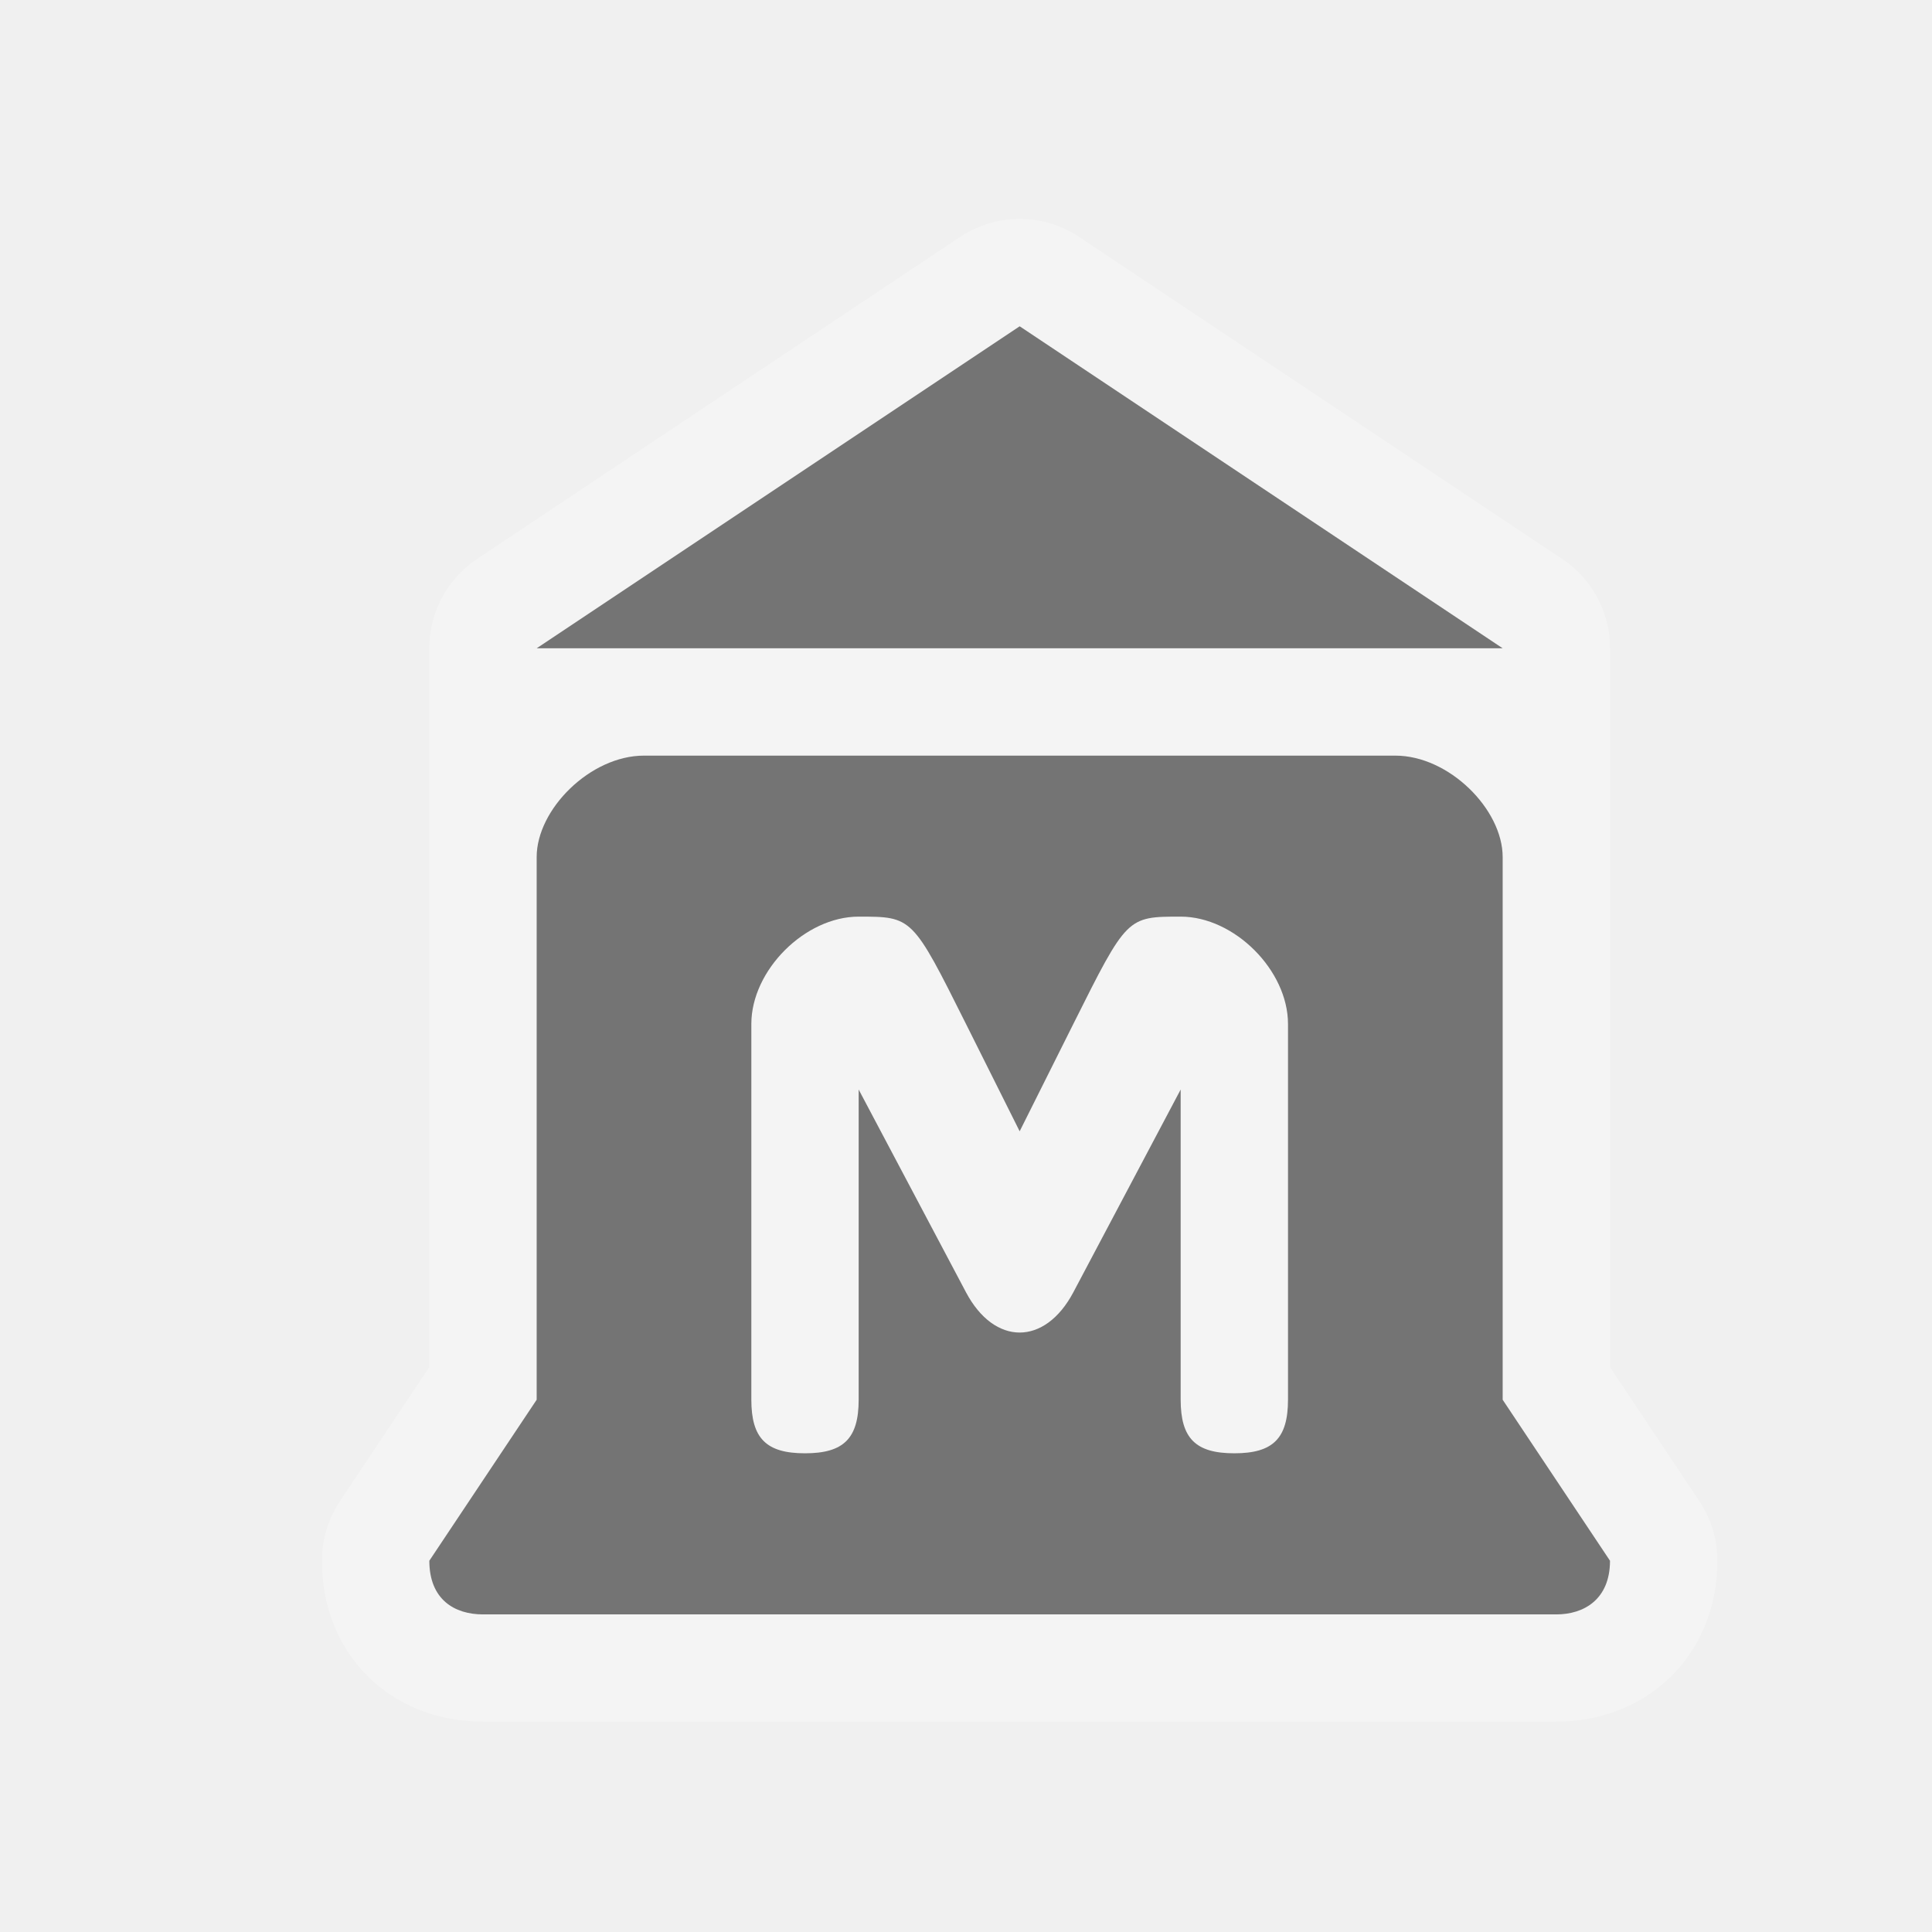
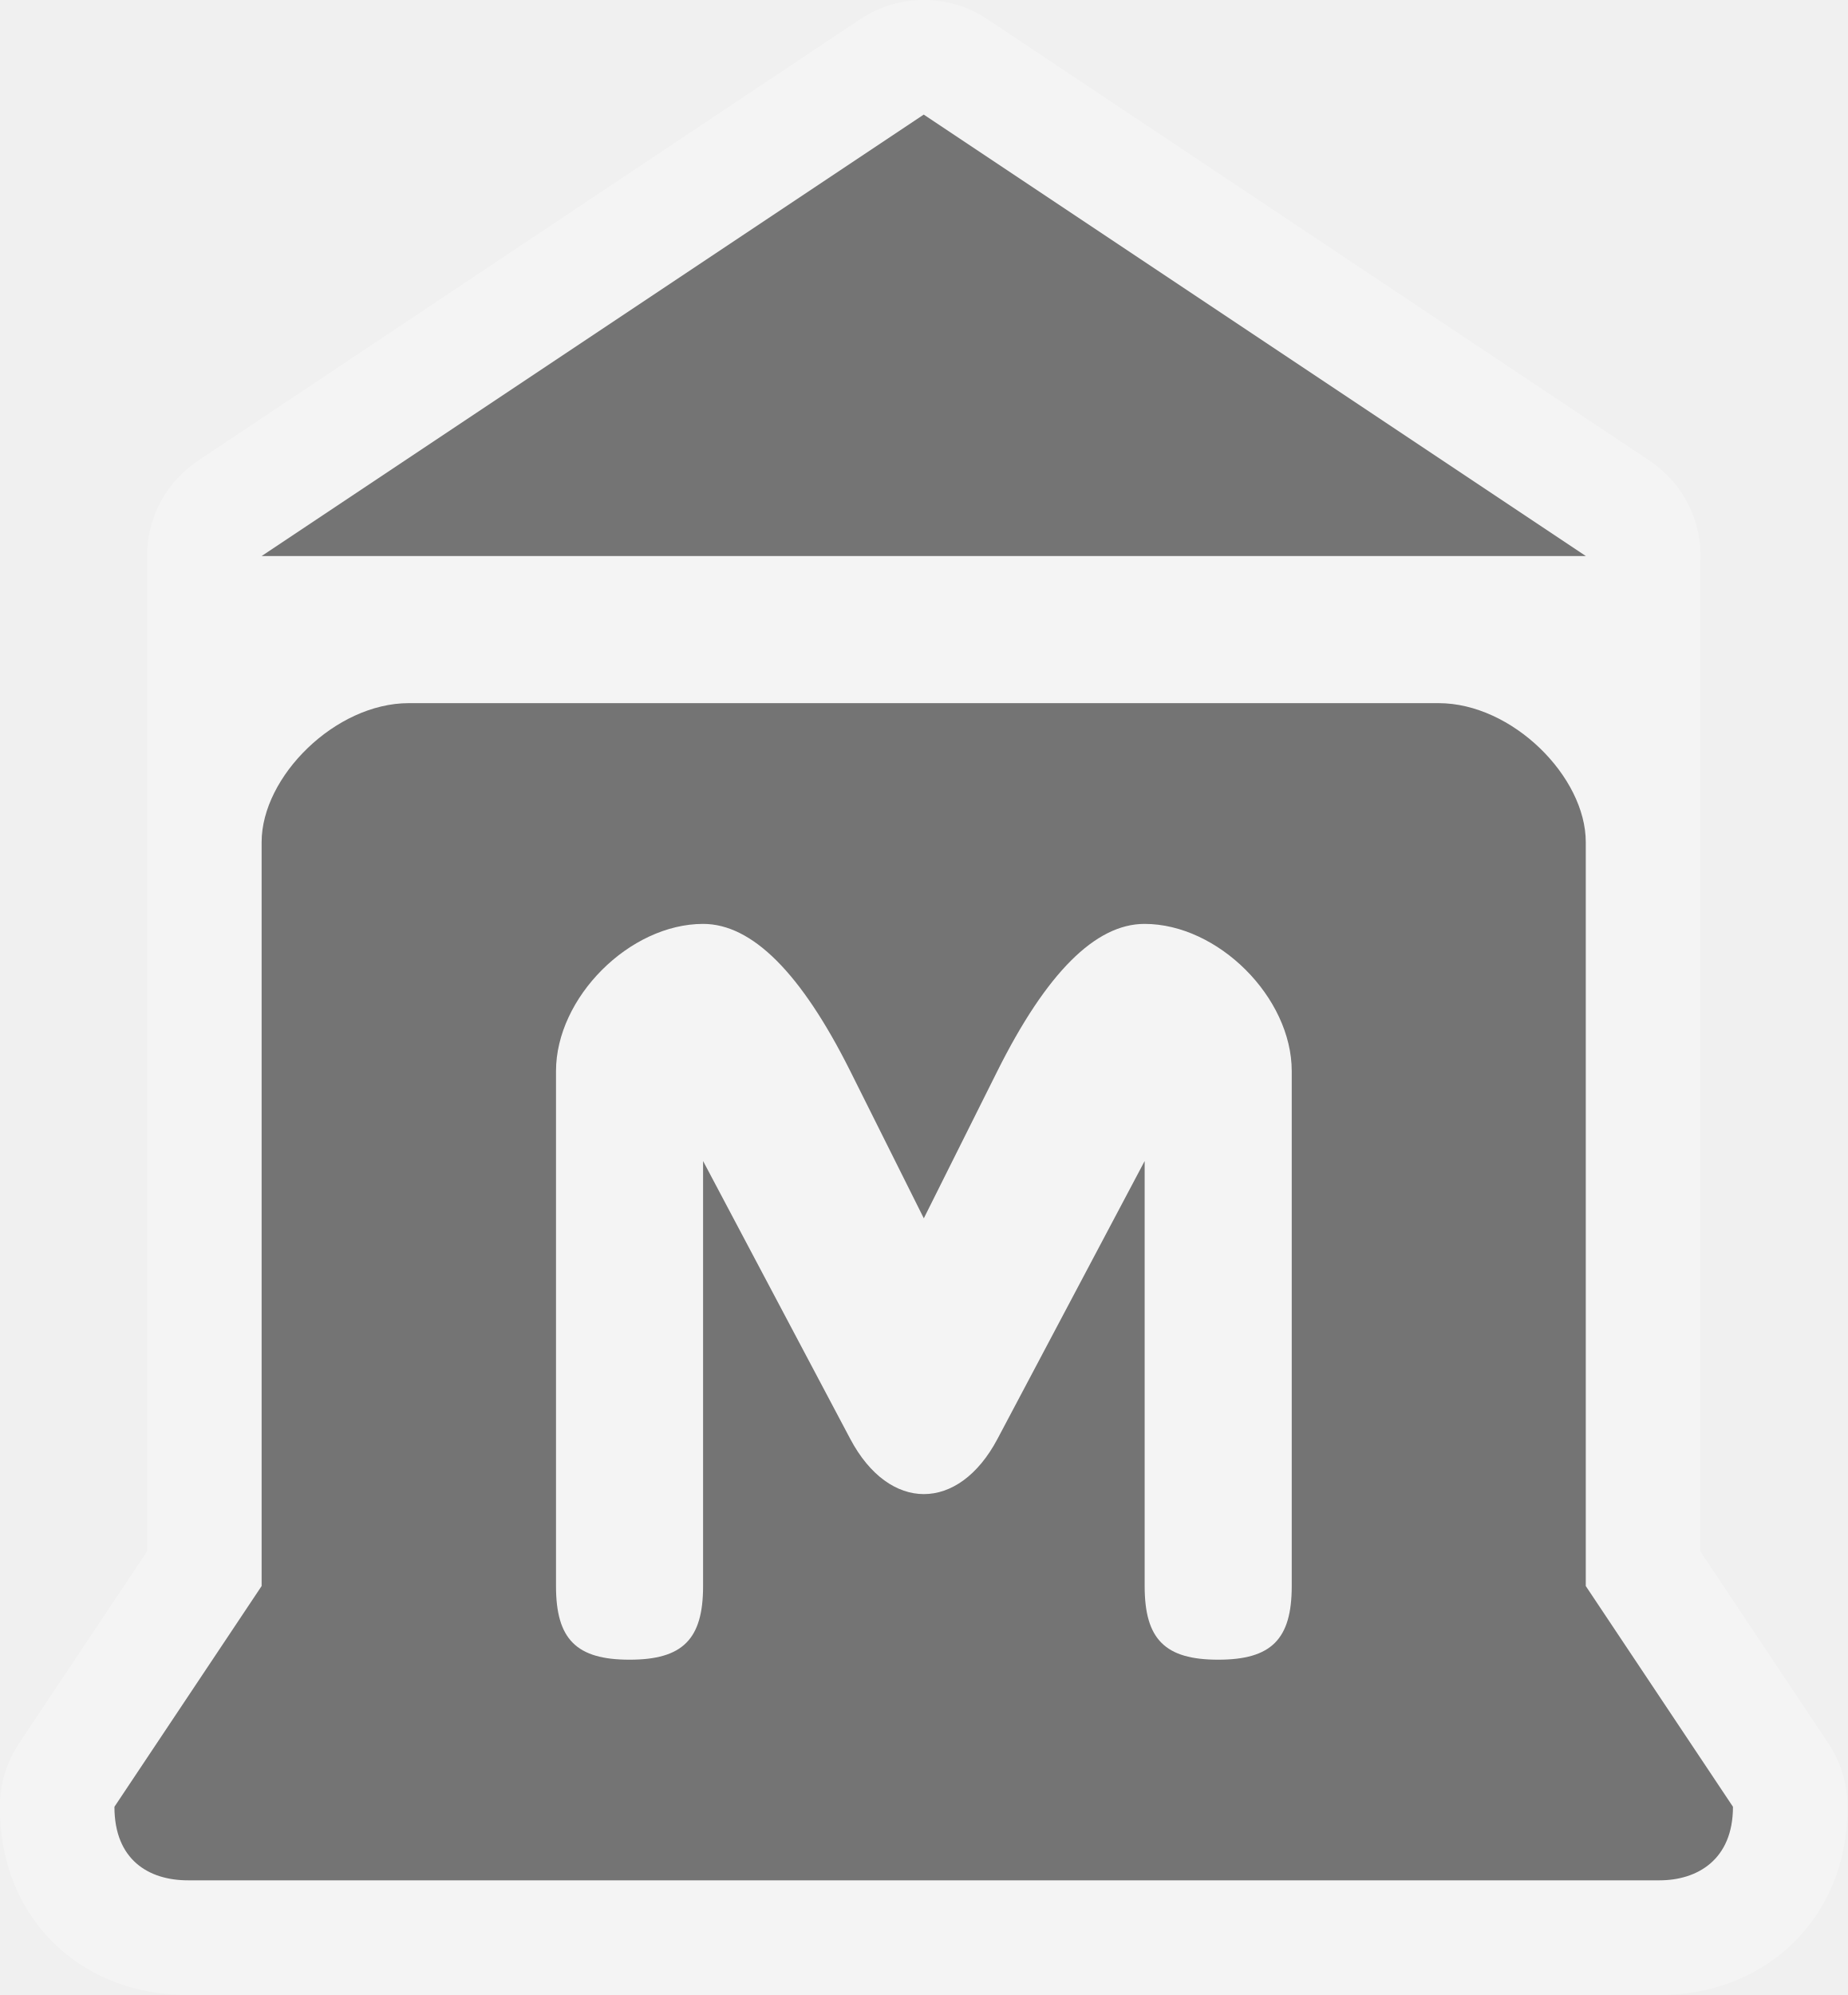
- <svg xmlns="http://www.w3.org/2000/svg" id="svg5369" width="18" height="18" version="1.1">
-   <g id="layer1" transform="translate(-66 -884.36)">
-     <g id="museum-18" transform="translate(-120,-238)">
-       <g id="g21709" transform="translate(-1,-1)">
-         <path id="path14372" d="m201 1129.4-4.5-3-4.5 3v1.944 5.056l-1 1.5c0 0.361 0.234 0.5 0.5 0.5h10c0.256 0 0.5-0.139 0.5-0.5l-1-1.5v-5.056z" color="#000000" fill="#fff" opacity=".3" stroke="#fff" stroke-linecap="round" stroke-linejoin="round" stroke-width="2" />
-         <path id="rect7645-6-5-0-1" d="m196.5 1126.4-4.5 3h9zm-3.5 4c-0.5 0-1 0.5-1 0.945v5.056l-1 1.5c0 0.361 0.234 0.5 0.5 0.5h10c0.256 0 0.5-0.139 0.5-0.5l-1-1.5v-5.056c0-0.445-0.5-0.945-1-0.945zm2 1.5c0.5 0 0.5 0 1 1l0.5 1 0.5-1c0.5-1 0.5-1 1-1s1 0.5 1 1v3.5c0 0.361-0.139 0.5-0.5 0.5s-0.5-0.139-0.5-0.5v-2.889l-1 1.889c-0.265 0.5-0.735 0.5-1 0l-1-1.889v2.889c0 0.361-0.139 0.5-0.5 0.5s-0.5-0.139-0.5-0.5v-0.722l5e-5 -2.778c1e-5 -0.5 0.5-1 1-1z" color="#000000" fill="#747474" />
+ <svg xmlns="http://www.w3.org/2000/svg" id="Layer_2" viewBox="0 0 16.13 17.415">
+   <g id="svg5369">
+     <g id="layer1">
+       <g id="museum-18">
+         <g id="g21709">
+           <path id="path14372" d="m13.846,4.854l-5.781-3.854-5.781,3.854v8.992l-1.285,1.927c0,.464.3.642.642.642h12.846c.329,0,.642-.178.642-.642l-1.285-1.927V4.854Z" fill="#fff" isolation="isolate" opacity=".3" stroke="#fff" stroke-linecap="round" stroke-linejoin="round" stroke-width="2" />
+           <path id="rect7645-6-5-0-1" d="m8.065,1l-5.781,3.854h11.561l-5.781-3.854ZM3.569,6.138c-.642,0-1.285.642-1.285,1.213v6.494l-1.285,1.927c0,.464.3.642.642.642h12.846c.329,0,.642-.178.642-.642l-1.285-1.927v-6.494c0-.571-.642-1.213-1.285-1.213H3.569Zm2.569,1.927q.642,0,1.285,1.285l.642,1.285.642-1.285q.642-1.285,1.285-1.285c.642,0,1.285.642,1.285,1.285v4.496c0,.464-.178.642-.642.642s-.642-.178-.642-.642v-3.711l-1.285,2.426c-.34.642-.945.642-1.285,0l-1.285-2.426v3.711c0,.464-.178.642-.642.642s-.642-.178-.642-.642v-4.496c0-.642.642-1.285,1.285-1.285Z" fill="#747474" />
+         </g>
      </g>
-       <rect id="rect22244" x="186" y="1122.4" width="18" height="18" color="#000000" fill="none" opacity=".5" />
    </g>
  </g>
</svg>
